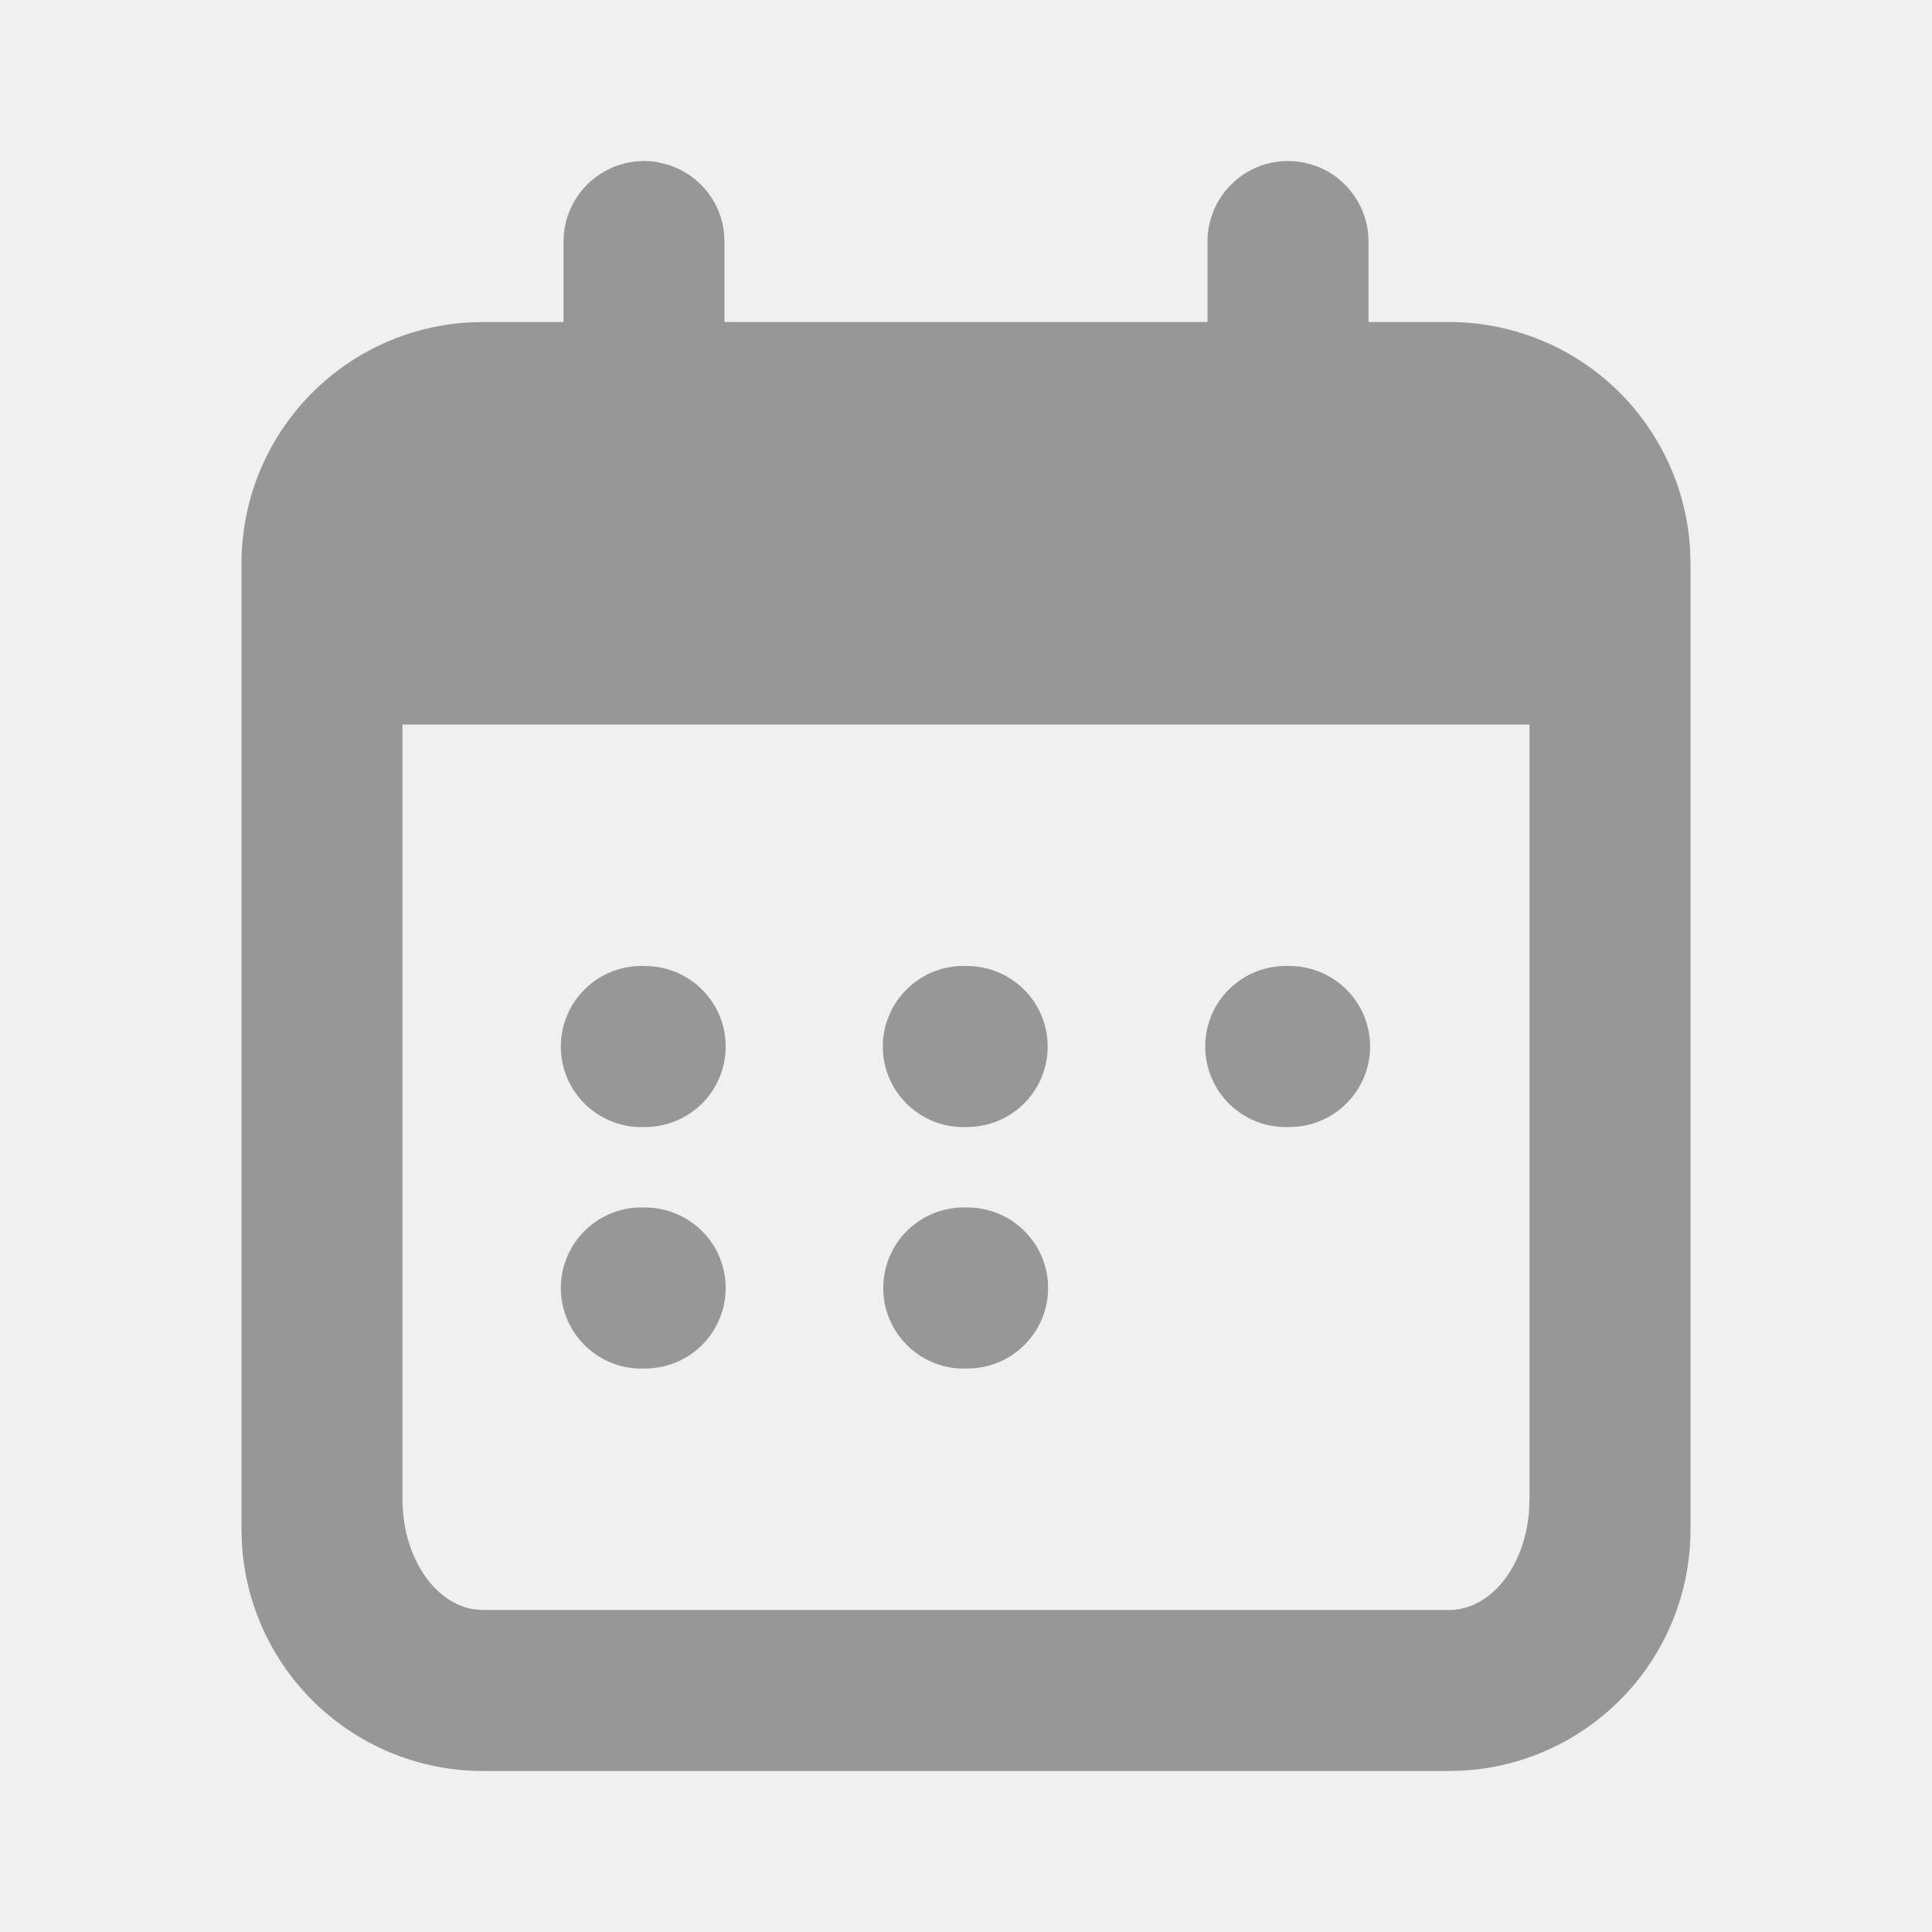
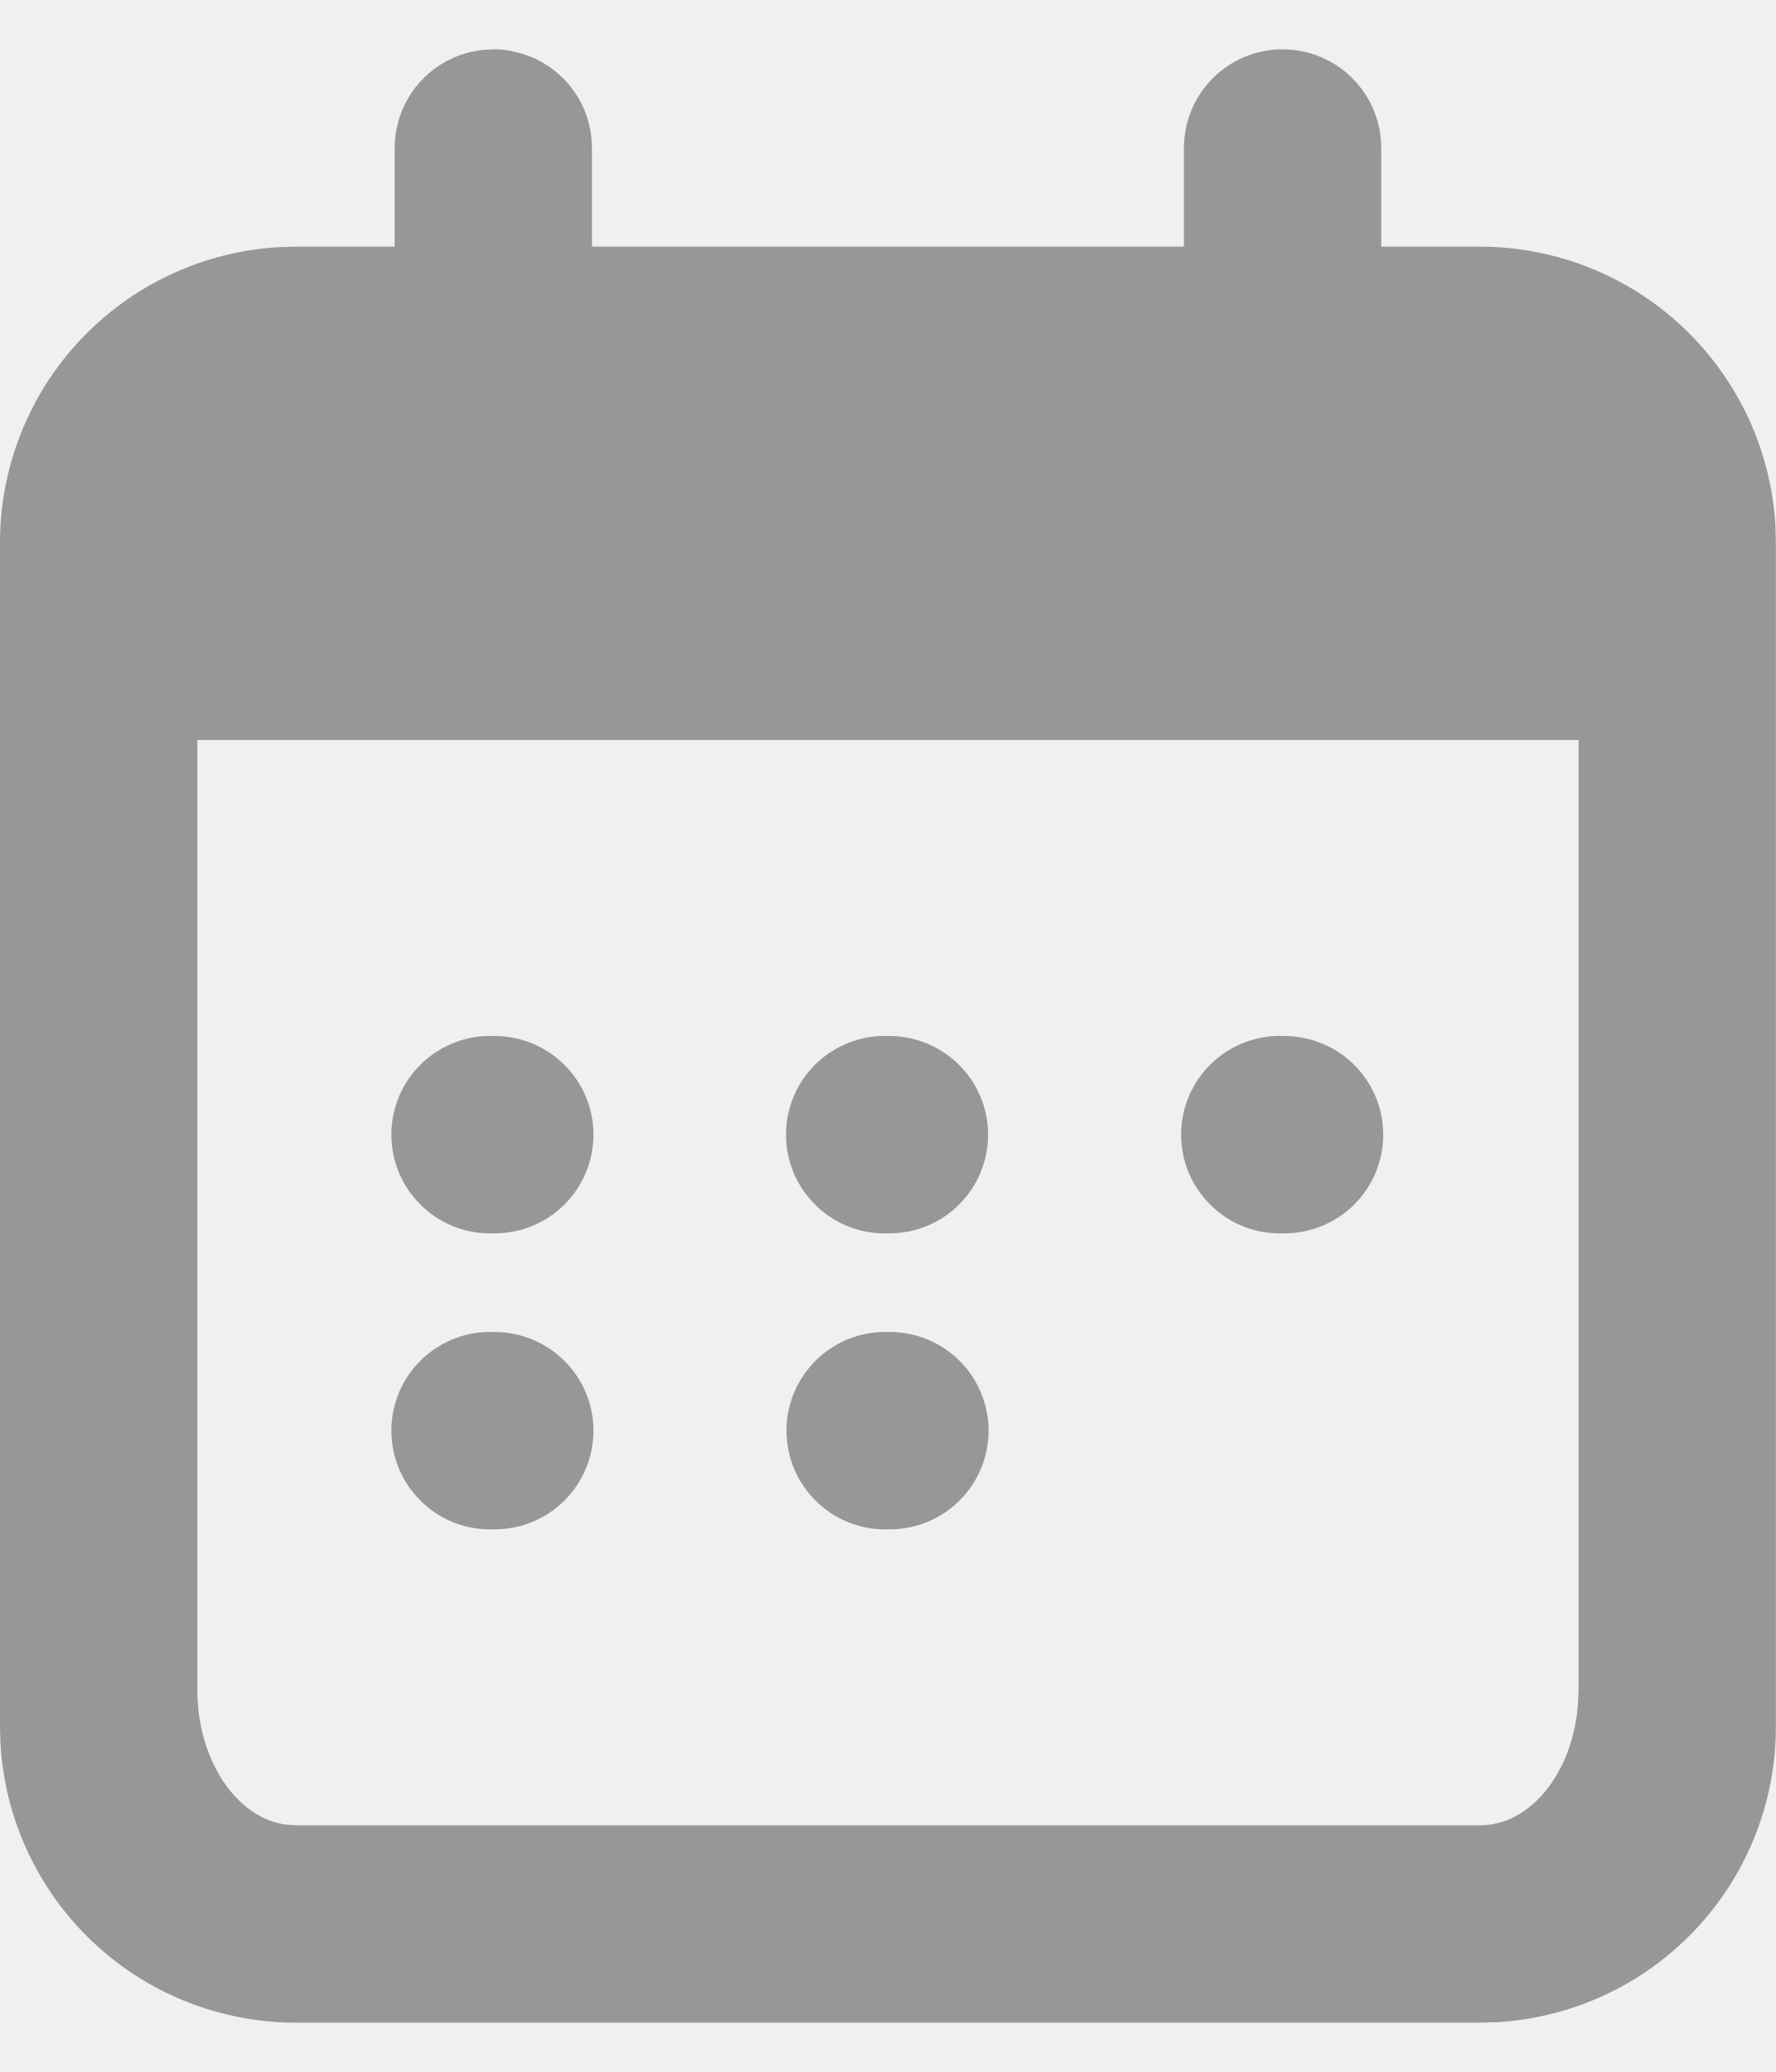
- <svg xmlns="http://www.w3.org/2000/svg" width="18" height="18" viewBox="0 0 18 18" fill="none">
-   <g clip-path="url(#clip0_442_1792)">
-     <path d="M12 1.5C12.137 1.5 12.266 1.538 12.377 1.601L12.401 1.616C12.611 1.749 12.75 1.984 12.75 2.25V3H13.5C14.074 3 14.626 3.219 15.044 3.613C15.461 4.007 15.713 4.545 15.746 5.118L15.75 5.25V14.25C15.75 14.824 15.531 15.376 15.137 15.794C14.743 16.211 14.205 16.463 13.632 16.496L13.5 16.5H4.5C3.926 16.5 3.374 16.281 2.956 15.887C2.539 15.493 2.287 14.955 2.254 14.382L2.25 14.25V5.25C2.25 4.676 2.469 4.124 2.863 3.706C3.257 3.289 3.795 3.037 4.368 3.004L4.5 3H5.25V2.25C5.25 2.116 5.286 1.985 5.354 1.87C5.421 1.755 5.519 1.659 5.636 1.595L5.705 1.56L5.755 1.541L5.83 1.52L5.91 1.505L6 1.5C6.042 1.5 6.082 1.503 6.121 1.51L6.212 1.532L6.242 1.54L6.287 1.558C6.533 1.659 6.713 1.888 6.745 2.162L6.75 2.25V3H11.25V2.25C11.25 2.051 11.329 1.86 11.47 1.72C11.61 1.579 11.801 1.5 12 1.5ZM14.25 6.75H3.75V13.969C3.75 14.498 4.04 14.933 4.412 14.993L4.5 15H13.5C13.885 15 14.202 14.602 14.245 14.089L14.25 13.969V6.75Z" fill="#979797" />
-     <path d="M6.761 9.75C6.761 9.949 6.682 10.14 6.542 10.28C6.401 10.421 6.21 10.5 6.011 10.5C5.91 10.505 5.809 10.489 5.714 10.454C5.619 10.418 5.532 10.364 5.458 10.294C5.385 10.224 5.326 10.14 5.286 10.047C5.246 9.954 5.225 9.853 5.225 9.752C5.225 9.651 5.245 9.55 5.285 9.457C5.324 9.363 5.383 9.279 5.456 9.209C5.529 9.139 5.615 9.084 5.71 9.048C5.805 9.012 5.906 8.996 6.007 9C6.425 9 6.761 9.336 6.761 9.75Z" fill="#979797" />
-     <path d="M9.761 9.75C9.761 9.949 9.682 10.14 9.542 10.28C9.401 10.421 9.21 10.5 9.011 10.5C8.91 10.505 8.809 10.489 8.714 10.454C8.619 10.418 8.532 10.364 8.458 10.294C8.385 10.224 8.326 10.14 8.286 10.047C8.246 9.954 8.225 9.853 8.225 9.752C8.225 9.651 8.245 9.55 8.285 9.457C8.324 9.363 8.383 9.279 8.456 9.209C8.529 9.139 8.615 9.084 8.71 9.048C8.805 9.012 8.906 8.996 9.007 9C9.425 9 9.761 9.336 9.761 9.75Z" fill="#979797" />
-     <path d="M12.765 9.75C12.765 9.949 12.686 10.14 12.545 10.28C12.405 10.421 12.214 10.5 12.015 10.5C11.914 10.505 11.812 10.489 11.717 10.454C11.622 10.418 11.536 10.364 11.462 10.294C11.389 10.224 11.33 10.14 11.29 10.047C11.25 9.954 11.229 9.853 11.229 9.752C11.229 9.651 11.249 9.55 11.288 9.457C11.328 9.363 11.386 9.279 11.459 9.209C11.532 9.139 11.619 9.084 11.714 9.048C11.809 9.012 11.91 8.996 12.011 9C12.429 9 12.765 9.336 12.765 9.75Z" fill="#979797" />
-     <path d="M9.015 11.25C9.214 11.25 9.405 11.329 9.545 11.47C9.686 11.61 9.765 11.801 9.765 12C9.765 12.199 9.686 12.39 9.545 12.53C9.405 12.671 9.214 12.75 9.015 12.75C8.914 12.755 8.812 12.739 8.717 12.704C8.622 12.668 8.535 12.614 8.462 12.544C8.389 12.474 8.33 12.39 8.29 12.297C8.25 12.204 8.229 12.103 8.229 12.002C8.229 11.9 8.249 11.8 8.288 11.707C8.328 11.613 8.386 11.529 8.459 11.459C8.532 11.389 8.619 11.334 8.714 11.298C8.809 11.262 8.91 11.246 9.011 11.25H9.015Z" fill="#979797" />
-     <path d="M6.761 12C6.761 12.199 6.682 12.39 6.542 12.53C6.401 12.671 6.21 12.75 6.011 12.75C5.91 12.755 5.809 12.739 5.714 12.704C5.619 12.668 5.532 12.614 5.458 12.544C5.385 12.474 5.326 12.39 5.286 12.297C5.246 12.204 5.225 12.103 5.225 12.002C5.225 11.9 5.245 11.8 5.285 11.707C5.324 11.613 5.383 11.529 5.456 11.459C5.529 11.389 5.615 11.334 5.71 11.298C5.805 11.262 5.906 11.246 6.007 11.25C6.425 11.25 6.761 11.586 6.761 12Z" fill="#979797" />
-   </g>
-   <defs>
-     <clipPath id="clip0_442_1792">
-       <rect width="18" height="18" fill="white" />
-     </clipPath>
-   </defs>
+ <svg xmlns="http://www.w3.org/2000/svg" width="18" height="21" viewBox="0 0 18 21" fill="none">
+   <path d="M13 0.5C13.183 0.5 13.355 0.55 13.502 0.635L13.535 0.655C13.815 0.832 14 1.145 14 1.5V2.5H15C15.765 2.5 16.502 2.792 17.058 3.317C17.615 3.842 17.95 4.56 17.995 5.324L18 5.5V17.5C18 18.265 17.708 19.002 17.183 19.558C16.658 20.115 15.94 20.45 15.176 20.495L15 20.5H3C2.235 20.5 1.498 20.208 0.942 19.683C0.385 19.158 0.05 18.44 0.005 17.676L4.66045e-09 17.5V5.5C-4.26217e-05 4.735 0.292 3.998 0.817 3.442C1.342 2.885 2.06 2.55 2.824 2.505L3 2.5H4V1.5C4 1.322 4.048 1.147 4.138 0.993C4.228 0.839 4.358 0.713 4.514 0.626L4.607 0.58L4.673 0.555L4.773 0.526L4.88 0.507L5 0.5C5.055 0.5 5.109 0.504 5.161 0.513L5.283 0.542L5.323 0.554L5.383 0.577C5.711 0.712 5.951 1.017 5.993 1.383L6 1.5V2.5H12V1.5C12 1.235 12.105 0.98 12.293 0.793C12.48 0.605 12.735 0.5 13 0.5ZM16 7.5H2V17.125C2 17.83 2.386 18.411 2.883 18.491L3 18.5H15C15.513 18.5 15.936 17.97 15.993 17.285L16 17.125V7.5Z" fill="#979797" />
+   <path d="M6.015 11.5C6.015 11.765 5.91 12.02 5.722 12.207C5.535 12.395 5.28 12.5 5.015 12.5C4.88 12.506 4.745 12.485 4.618 12.438C4.492 12.391 4.376 12.319 4.278 12.225C4.18 12.132 4.102 12.02 4.048 11.896C3.995 11.772 3.967 11.638 3.967 11.503C3.966 11.367 3.994 11.233 4.046 11.109C4.099 10.985 4.177 10.872 4.274 10.778C4.372 10.685 4.487 10.612 4.614 10.564C4.74 10.516 4.875 10.494 5.01 10.5C5.567 10.5 6.015 10.948 6.015 11.5Z" fill="#979797" />
+   <path d="M10.015 11.5C10.015 11.765 9.91 12.02 9.722 12.207C9.535 12.395 9.28 12.5 9.015 12.5C8.88 12.506 8.745 12.485 8.618 12.438C8.492 12.391 8.376 12.319 8.278 12.225C8.18 12.132 8.102 12.02 8.048 11.896C7.995 11.772 7.967 11.638 7.967 11.503C7.966 11.367 7.994 11.233 8.046 11.109C8.099 10.985 8.177 10.872 8.274 10.778C8.372 10.685 8.487 10.612 8.614 10.564C8.74 10.516 8.875 10.494 9.01 10.5C9.567 10.5 10.015 10.948 10.015 11.5Z" fill="#979797" />
+   <path d="M14.02 11.5C14.02 11.765 13.915 12.02 13.727 12.207C13.539 12.395 13.285 12.5 13.02 12.5C12.885 12.506 12.75 12.485 12.623 12.438C12.496 12.391 12.381 12.319 12.283 12.225C12.185 12.132 12.107 12.02 12.053 11.896C12 11.772 11.972 11.638 11.972 11.503C11.971 11.367 11.998 11.233 12.051 11.109C12.104 10.985 12.181 10.872 12.279 10.778C12.377 10.685 12.492 10.612 12.618 10.564C12.745 10.516 12.88 10.494 13.015 10.5C13.572 10.5 14.02 10.948 14.02 11.5Z" fill="#979797" />
+   <path d="M9.02 13.5C9.285 13.5 9.539 13.605 9.727 13.793C9.914 13.98 10.02 14.235 10.02 14.5C10.02 14.765 9.914 15.02 9.727 15.207C9.539 15.395 9.285 15.5 9.02 15.5C8.885 15.506 8.75 15.485 8.623 15.438C8.496 15.391 8.381 15.319 8.283 15.225C8.185 15.132 8.107 15.02 8.053 14.896C8 14.772 7.972 14.638 7.972 14.503C7.971 14.367 7.998 14.233 8.051 14.109C8.104 13.985 8.182 13.872 8.279 13.778C8.377 13.685 8.492 13.612 8.618 13.564C8.745 13.516 8.88 13.494 9.015 13.5H9.02Z" fill="#979797" />
+   <path d="M6.015 14.5C6.015 14.765 5.91 15.02 5.722 15.207C5.535 15.395 5.28 15.5 5.015 15.5C4.88 15.506 4.745 15.485 4.618 15.438C4.492 15.391 4.376 15.319 4.278 15.225C4.18 15.132 4.102 15.02 4.048 14.896C3.995 14.772 3.967 14.638 3.967 14.503C3.966 14.367 3.994 14.233 4.046 14.109C4.099 13.985 4.177 13.872 4.274 13.778C4.372 13.685 4.487 13.612 4.614 13.564C4.74 13.516 4.875 13.494 5.01 13.5C5.567 13.5 6.015 13.948 6.015 14.5Z" fill="#979797" />
</svg>
